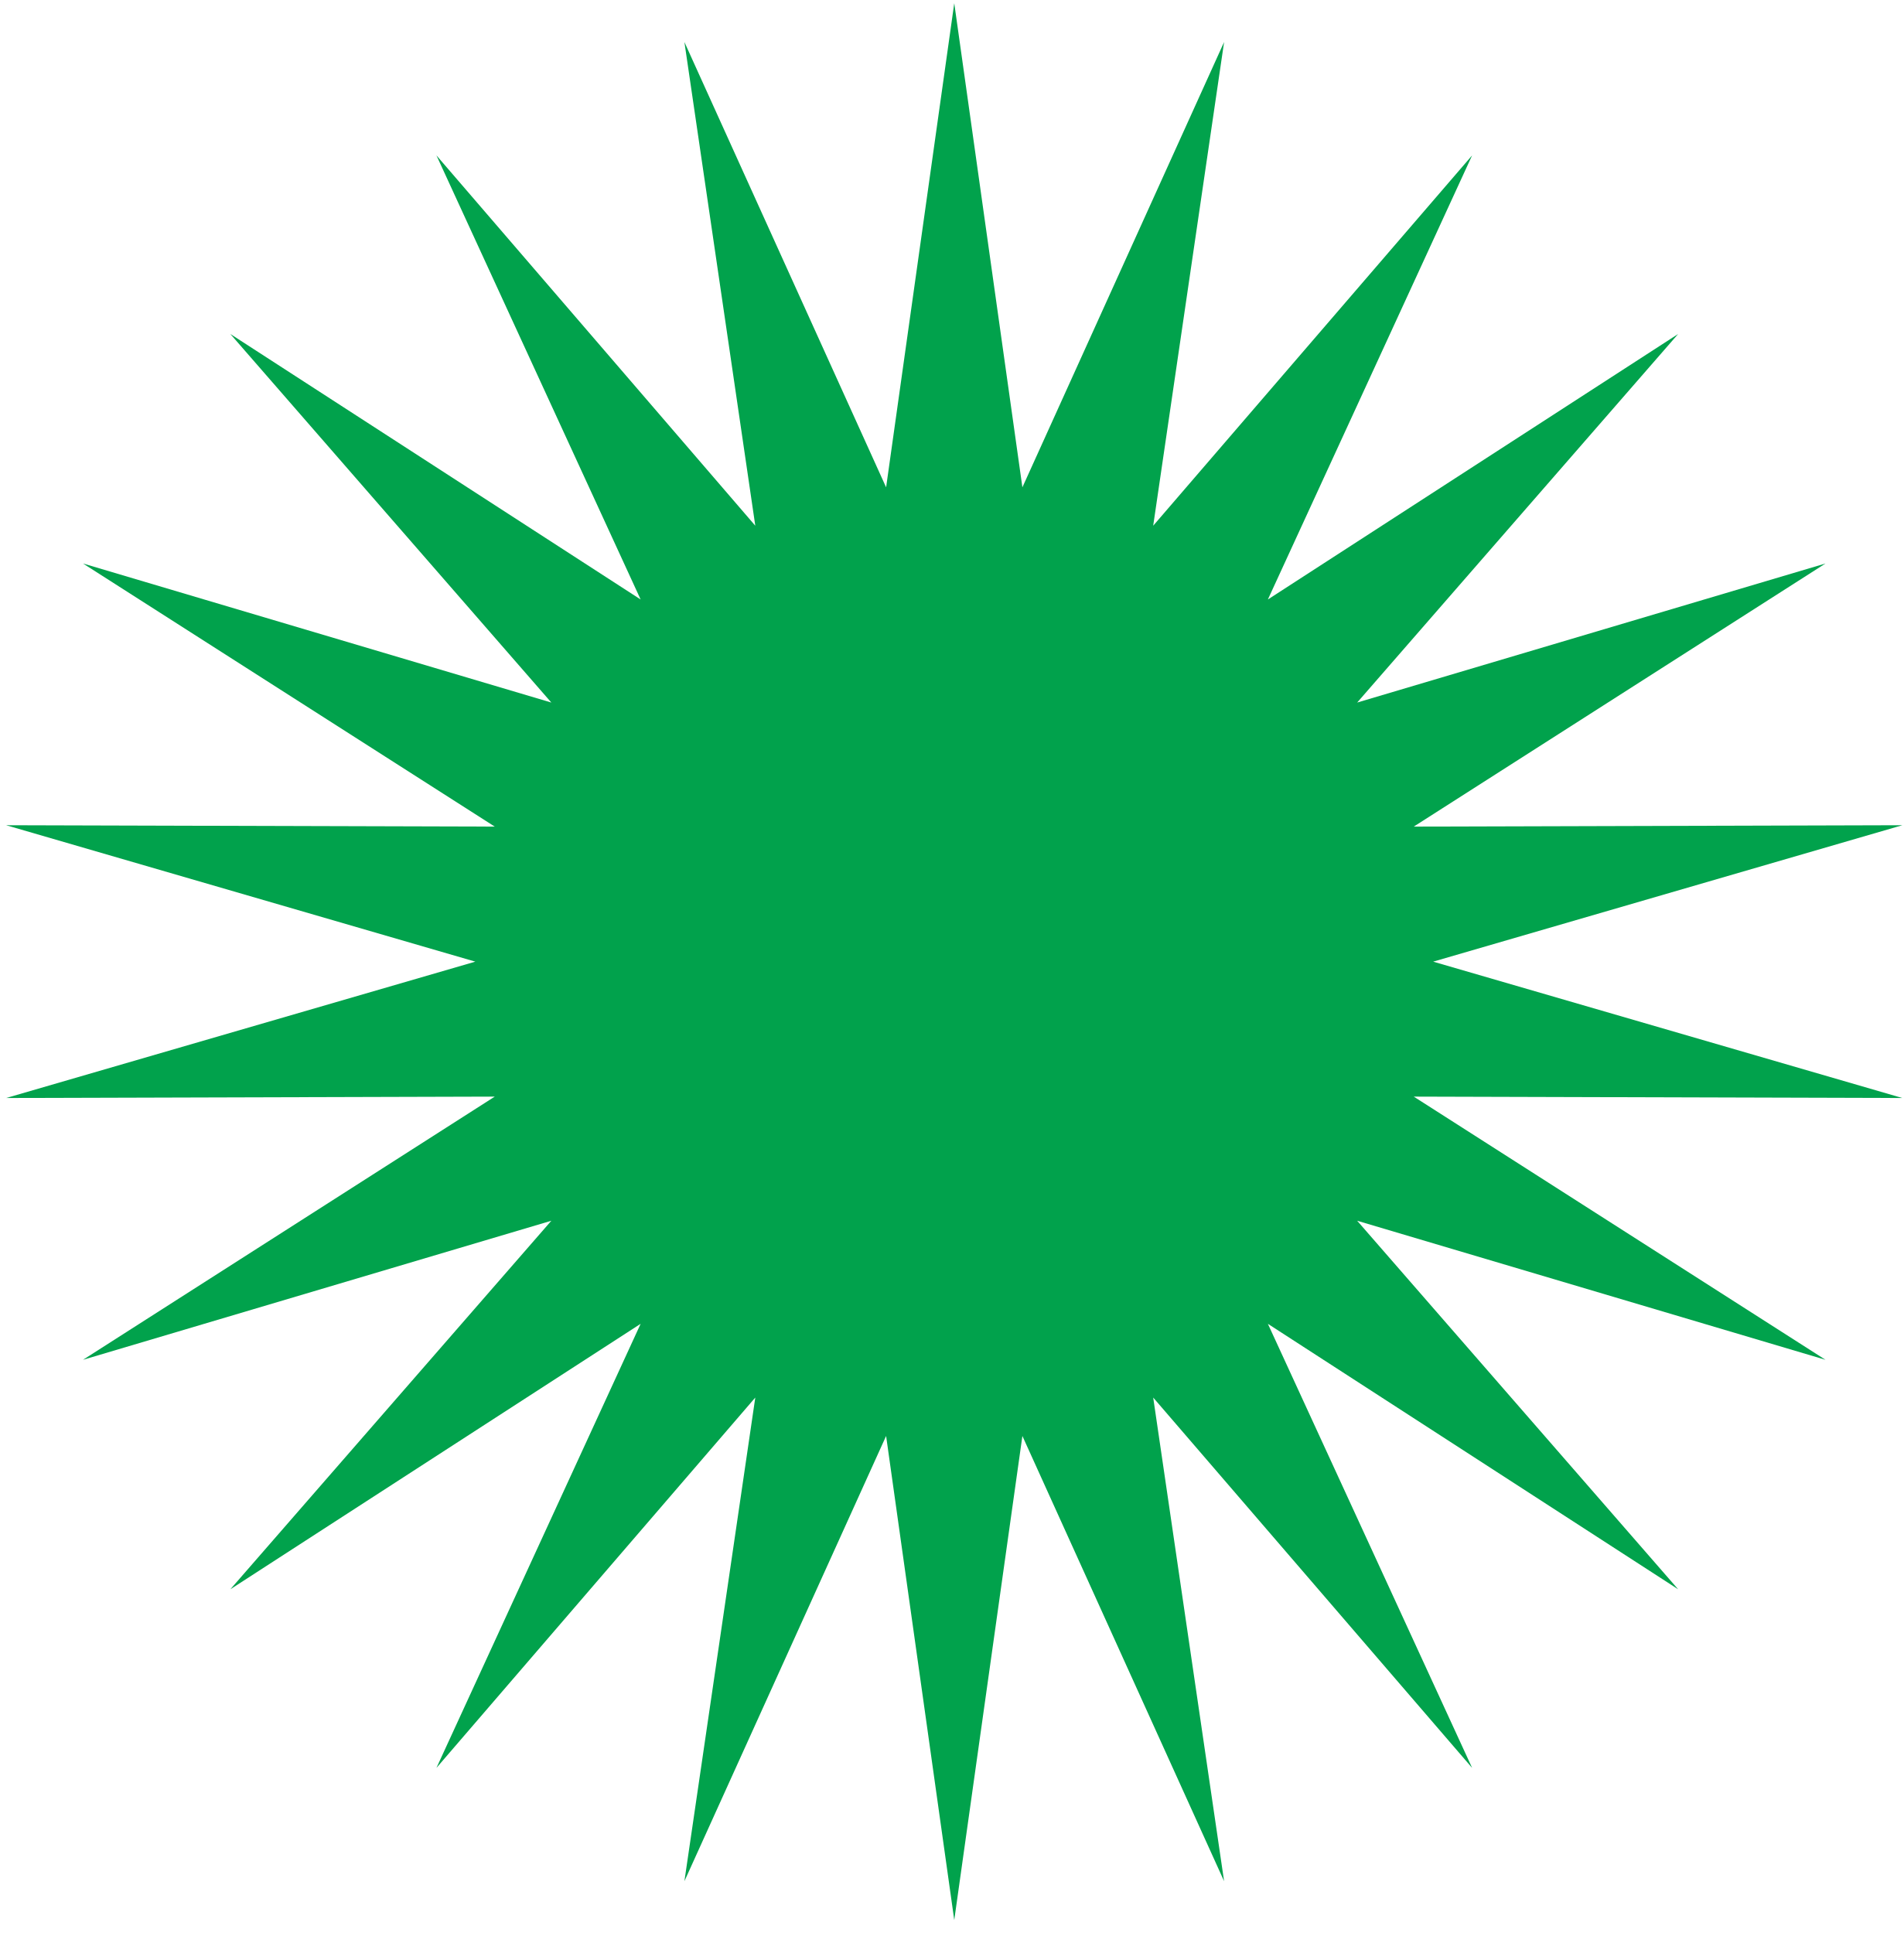
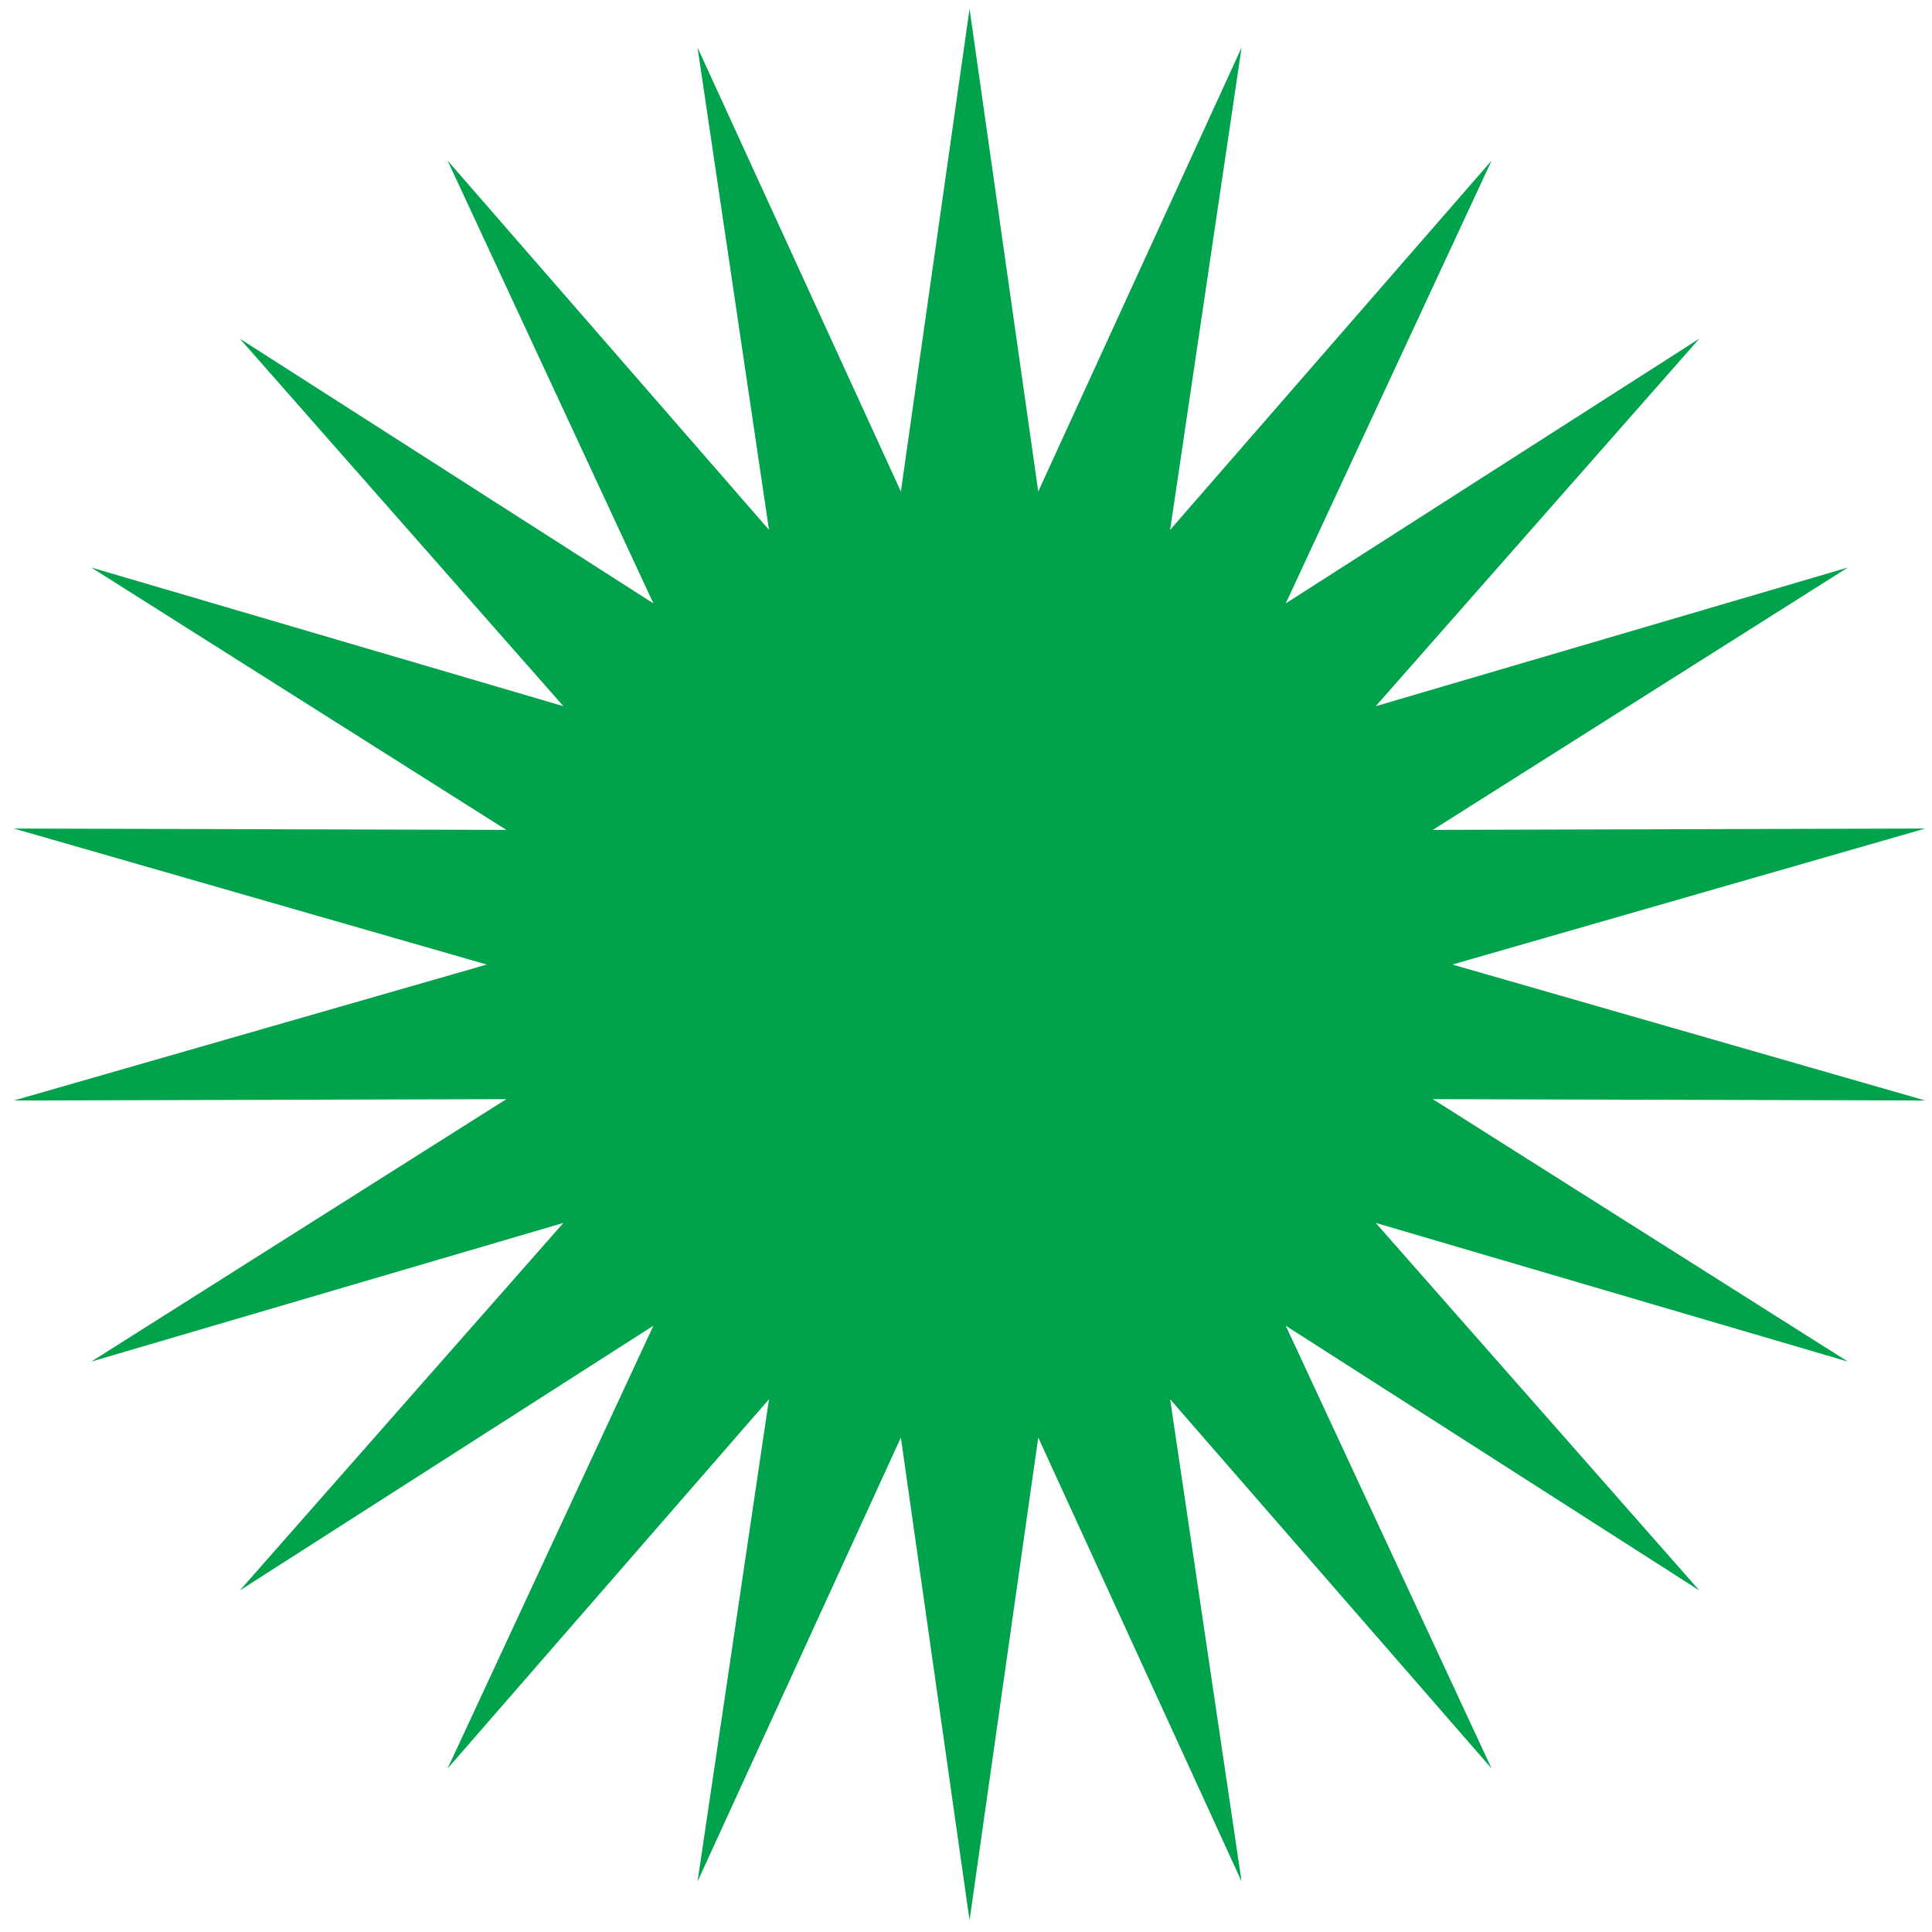
- <svg xmlns="http://www.w3.org/2000/svg" width="129" height="131" viewBox="0 0 129 131" fill="none">
-   <path d="M128.895 55.926L97.107 65.171L128.895 74.412L95.791 74.318L123.69 92.154L91.957 82.73L113.705 107.706L85.907 89.715L99.746 119.811L78.137 94.713L82.941 127.49L69.274 97.316L64.657 130.123L60.04 97.316L46.373 127.49L51.176 94.713L29.572 119.811L43.407 89.715L15.608 107.706L37.357 82.73L5.624 92.154L33.523 74.318L0.419 74.412L32.207 65.171L0.419 55.926L33.523 56.019L5.624 38.188L37.357 47.612L15.608 22.635L43.407 40.627L29.572 10.531L51.176 35.628L46.373 2.848L60.04 33.026L64.657 0.218L69.274 33.026L82.941 2.848L78.137 35.628L99.746 10.531L85.907 40.627L113.705 22.635L91.957 47.612L123.69 38.188L95.791 56.019L128.895 55.926Z" fill="#01A24C" />
+ <svg xmlns="http://www.w3.org/2000/svg" width="94" height="94" viewBox="0 0 94 94" fill="none">
+   <path d="M93.674 40.311L70.663 46.929L93.674 53.545L69.711 53.478L89.906 66.247L66.935 59.5L82.678 77.381L62.556 64.501L72.573 86.047L56.932 68.079L60.409 91.544L50.515 69.942L47.173 93.43L43.831 69.942L33.938 91.544L37.415 68.079L21.776 86.047L31.791 64.501L11.669 77.381L27.412 59.5L4.441 66.247L24.636 53.478L0.673 53.545L23.684 46.929L0.673 40.311L24.636 40.378L4.441 27.612L27.412 34.359L11.669 16.478L31.791 29.358L21.776 7.812L37.415 25.78L33.938 2.312L43.831 23.916L47.173 0.429L50.515 23.916L60.409 2.312L56.932 25.78L72.573 7.812L62.556 29.358L82.678 16.478L66.935 34.359L89.906 27.612L69.711 40.378L93.674 40.311Z" fill="#01A24C" />
</svg>
